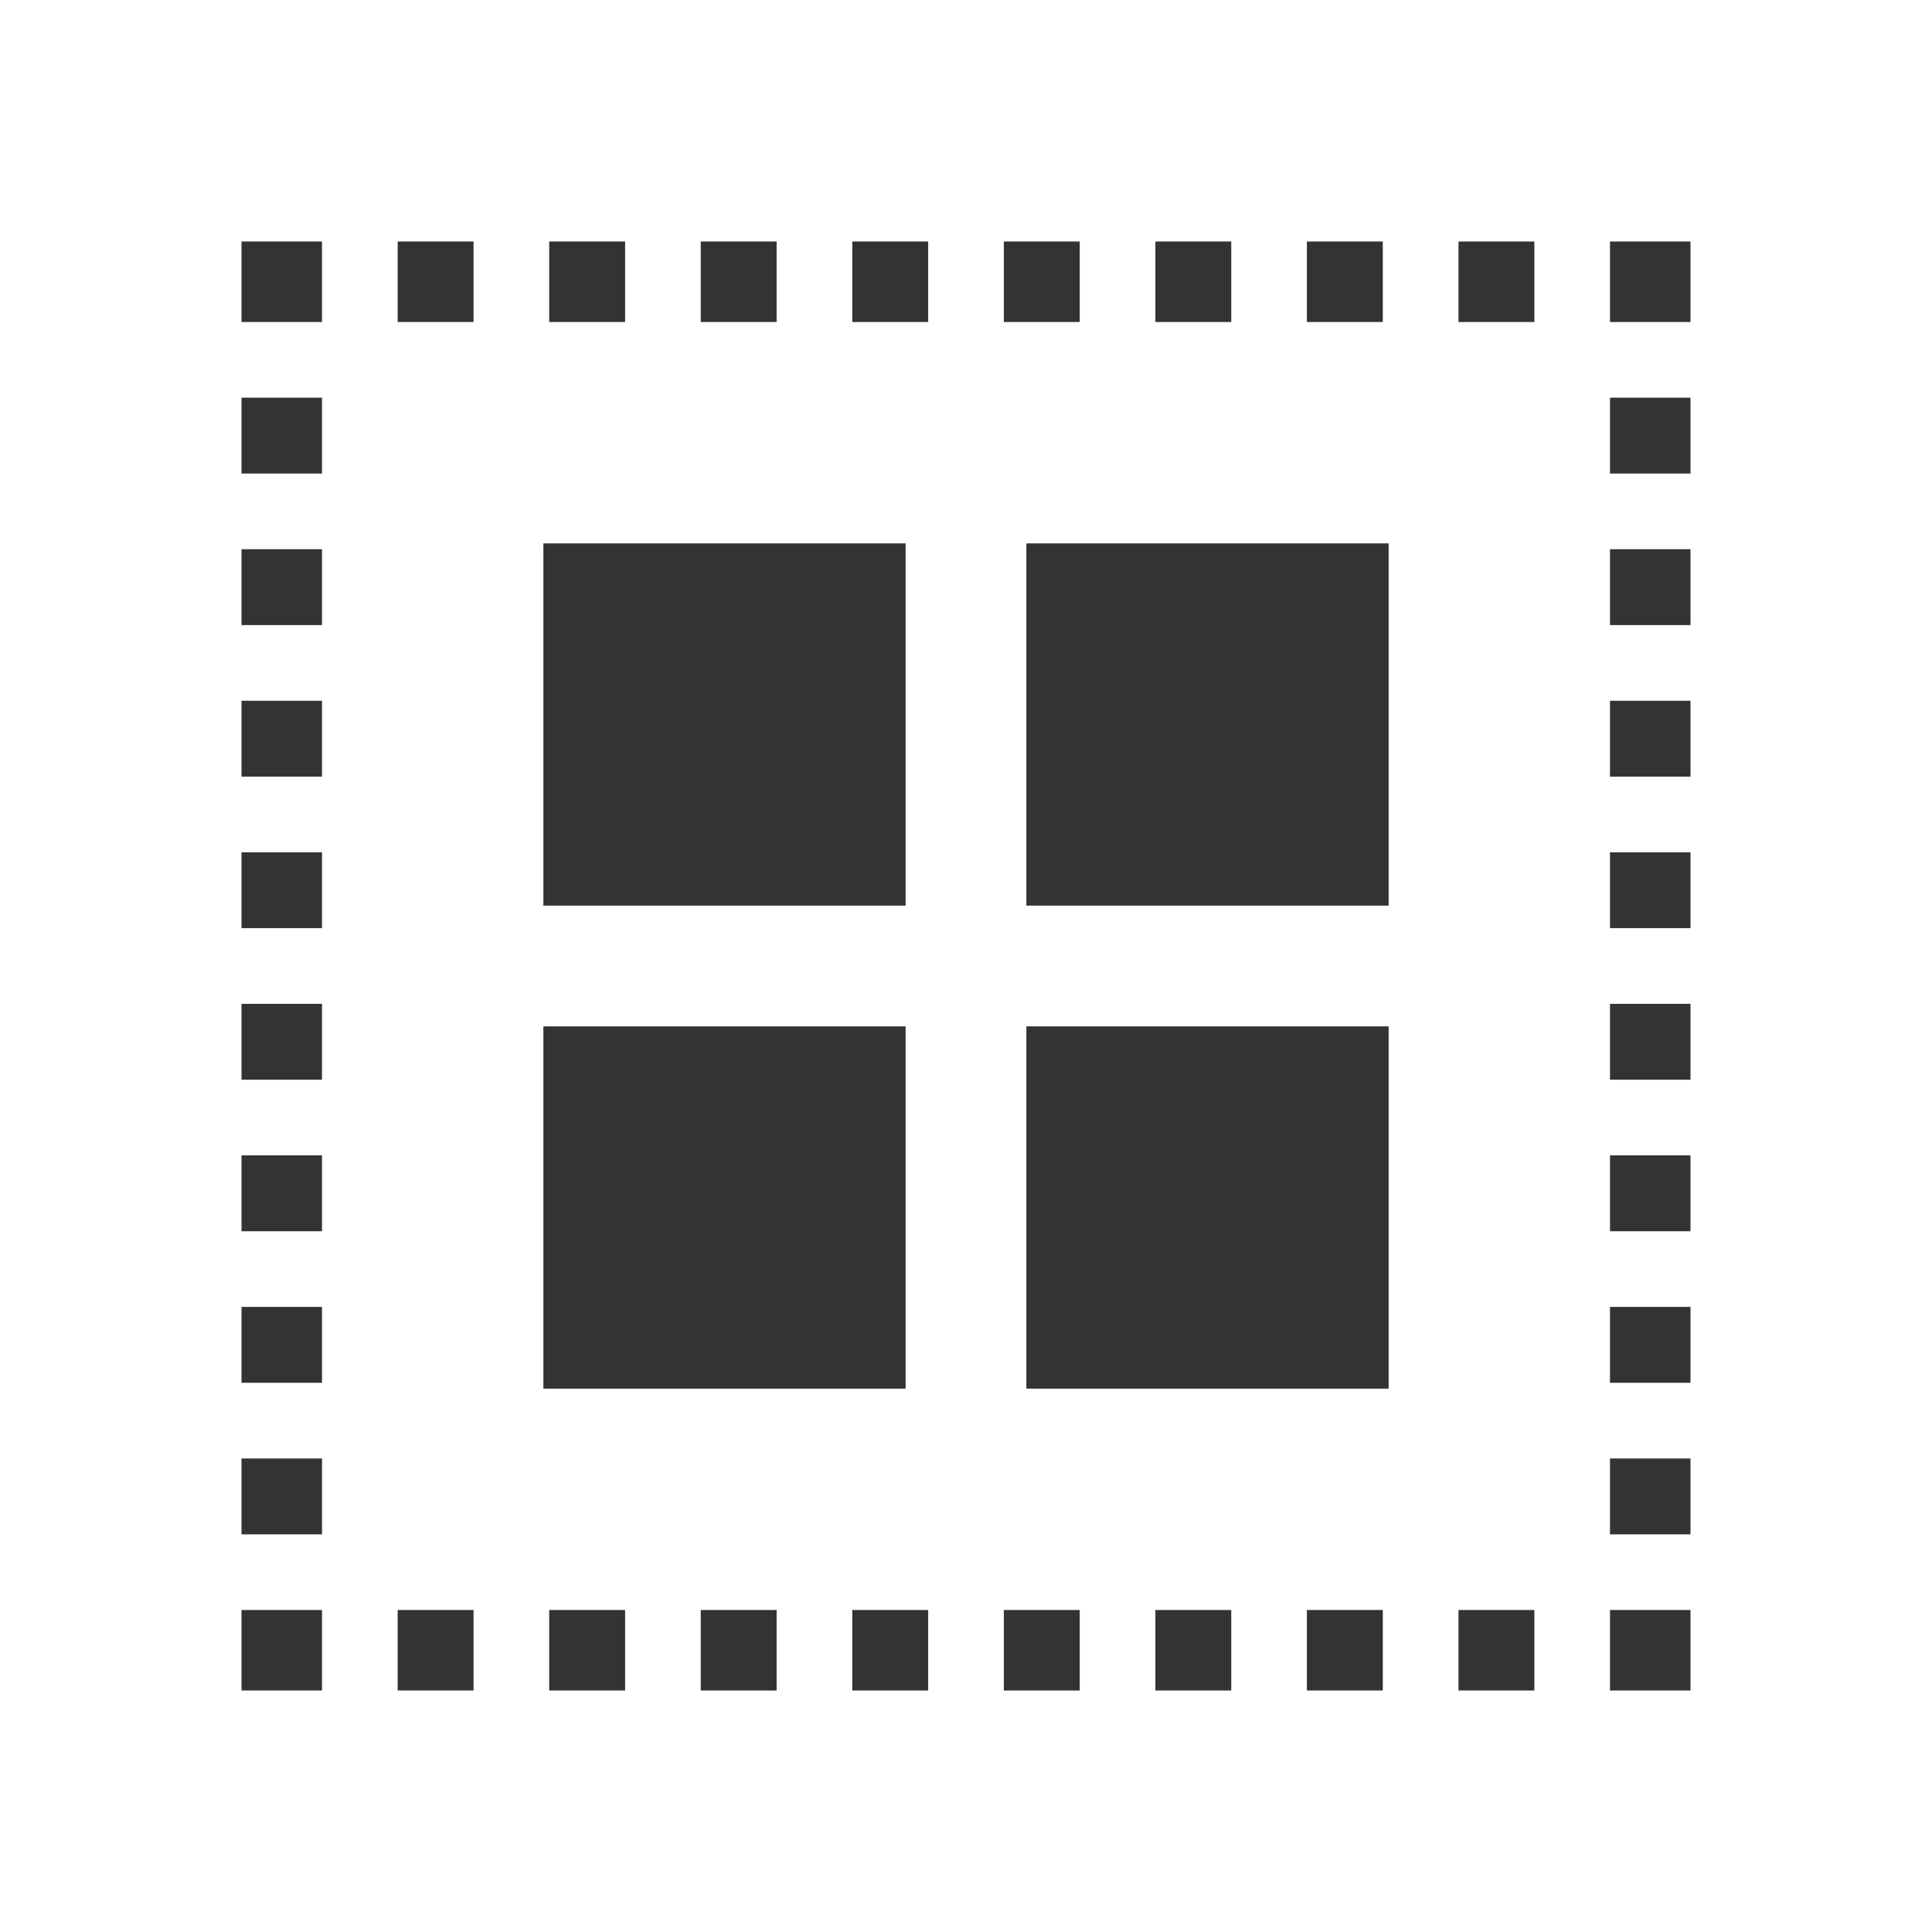
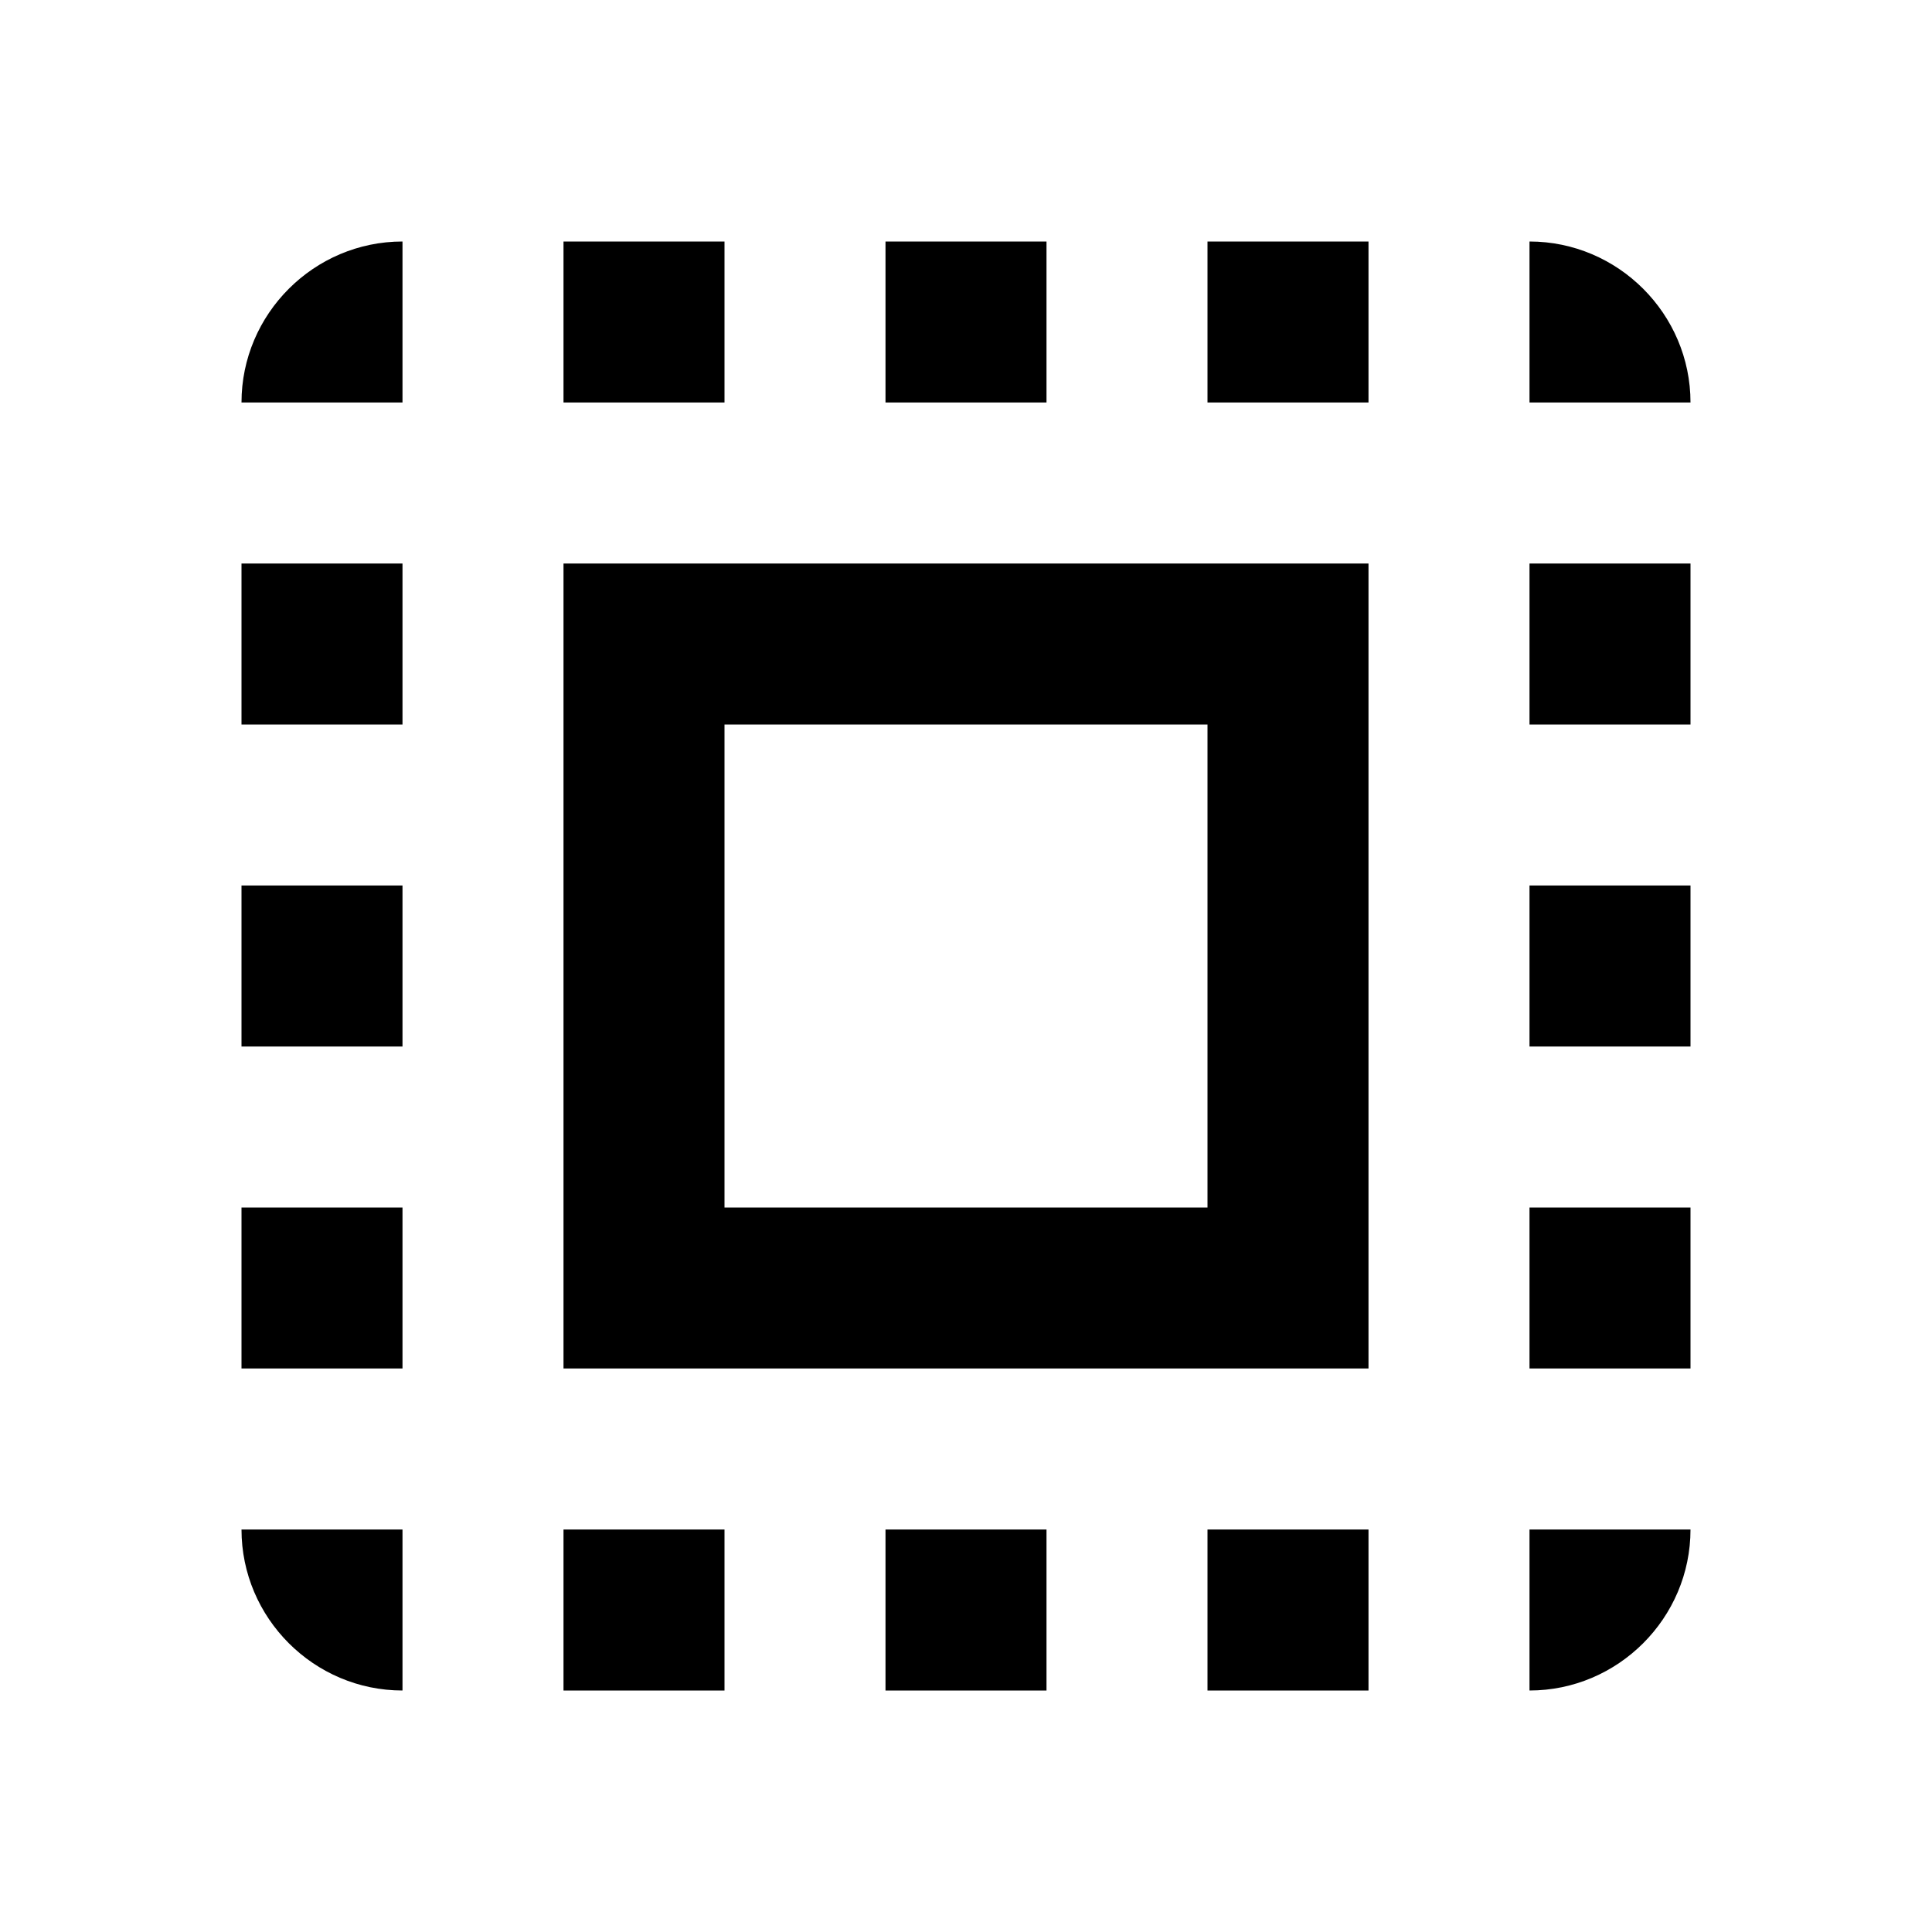
- <svg xmlns="http://www.w3.org/2000/svg" version="1.0" x="0px" y="0px" width="96px" height="96px" viewBox="0 0 96 96" enable-background="new 0 0 96 96" xml:space="preserve">
-   <g id="_x35__content_select_all">
-     <path display="inline" fill-rule="evenodd" clip-rule="evenodd" fill="#333333" d="M68.71,84h-3.771v-4h3.771V84z M61.18,84h-3.77   v-4h3.77V84z M53.65,84H49.88v-4h3.771V84z M38.59,84h-3.77v-4h3.77V84z M31.061,84H27.29v-4h3.771V84z M45,69H27V51h18V69z M12,12   h4v4h-4V12z M12,19.76h4v3.77h-4V19.76z M12,27.29h4v3.77h-4V27.29z M12,34.82h4v3.77h-4V34.82z M12,42.35h4v3.77h-4V42.35z    M12,49.88h4v3.771h-4V49.88z M12,57.41h4v3.77h-4V57.41z M12,64.939h4v3.771h-4V64.939z M12,72.471h4v3.77h-4V72.471z M12,80h4v4   h-4V80z M19.76,12h3.77v4h-3.77V12z M19.76,80h3.77v4h-3.77V80z M45,45H27V27h18V45z M27.29,12h3.771v4H27.29V12z M34.82,12h3.77v4   h-3.77V12z M42.35,12h3.771v4H42.35V12z M42.35,80h3.771v4H42.35V80z M49.88,12h3.771v4H49.88V12z M57.41,12h3.77v4h-3.77V12z    M64.939,12h3.771v4h-3.771V12z M51,27h18v18H51V27z M51,51h18v18H51V51z M72.471,12h3.77v4h-3.77V12z M72.471,80h3.77v4h-3.77V80z    M80,12h4v4h-4V12z M80,19.76h4v3.77h-4V19.76z M80,27.29h4v3.77h-4V27.29z M80,34.82h4v3.77h-4V34.82z M80,42.35h4v3.77h-4V42.35z    M80,49.88h4v3.771h-4V49.88z M80,57.41h4v3.77h-4V57.41z M80,64.939h4v3.771h-4V64.939z M80,72.471h4v3.77h-4V72.471z M80,84v-4h4   v4H80z" />
-   </g>
+ <svg xmlns="http://www.w3.org/2000/svg" width="24" height="24" viewBox="0 0 24 24">
+   <path d="M0 0h24v24h-24z" fill="none" />
+   <path d="M3 5h2v-2c-1.1 0-2 .9-2 2zm0 8h2v-2h-2v2zm4 8h2v-2h-2v2zm-4-12h2v-2h-2v2zm10-6h-2v2h2v-2zm6 0v2h2c0-1.1-.9-2-2-2zm-14 18v-2h-2c0 1.1.9 2 2 2zm-2-4h2v-2h-2v2zm6-14h-2v2h2v-2zm2 18h2v-2h-2v2zm8-8h2v-2h-2v2zm0 8c1.1 0 2-.9 2-2h-2v2zm0-12h2v-2h-2v2zm0 8h2v-2h-2v2zm-4 4h2v-2h-2v2zm0-16h2v-2h-2v2zm-8 12h10v-10h-10v10zm2-8h6v6h-6v-6z" />
</svg>
